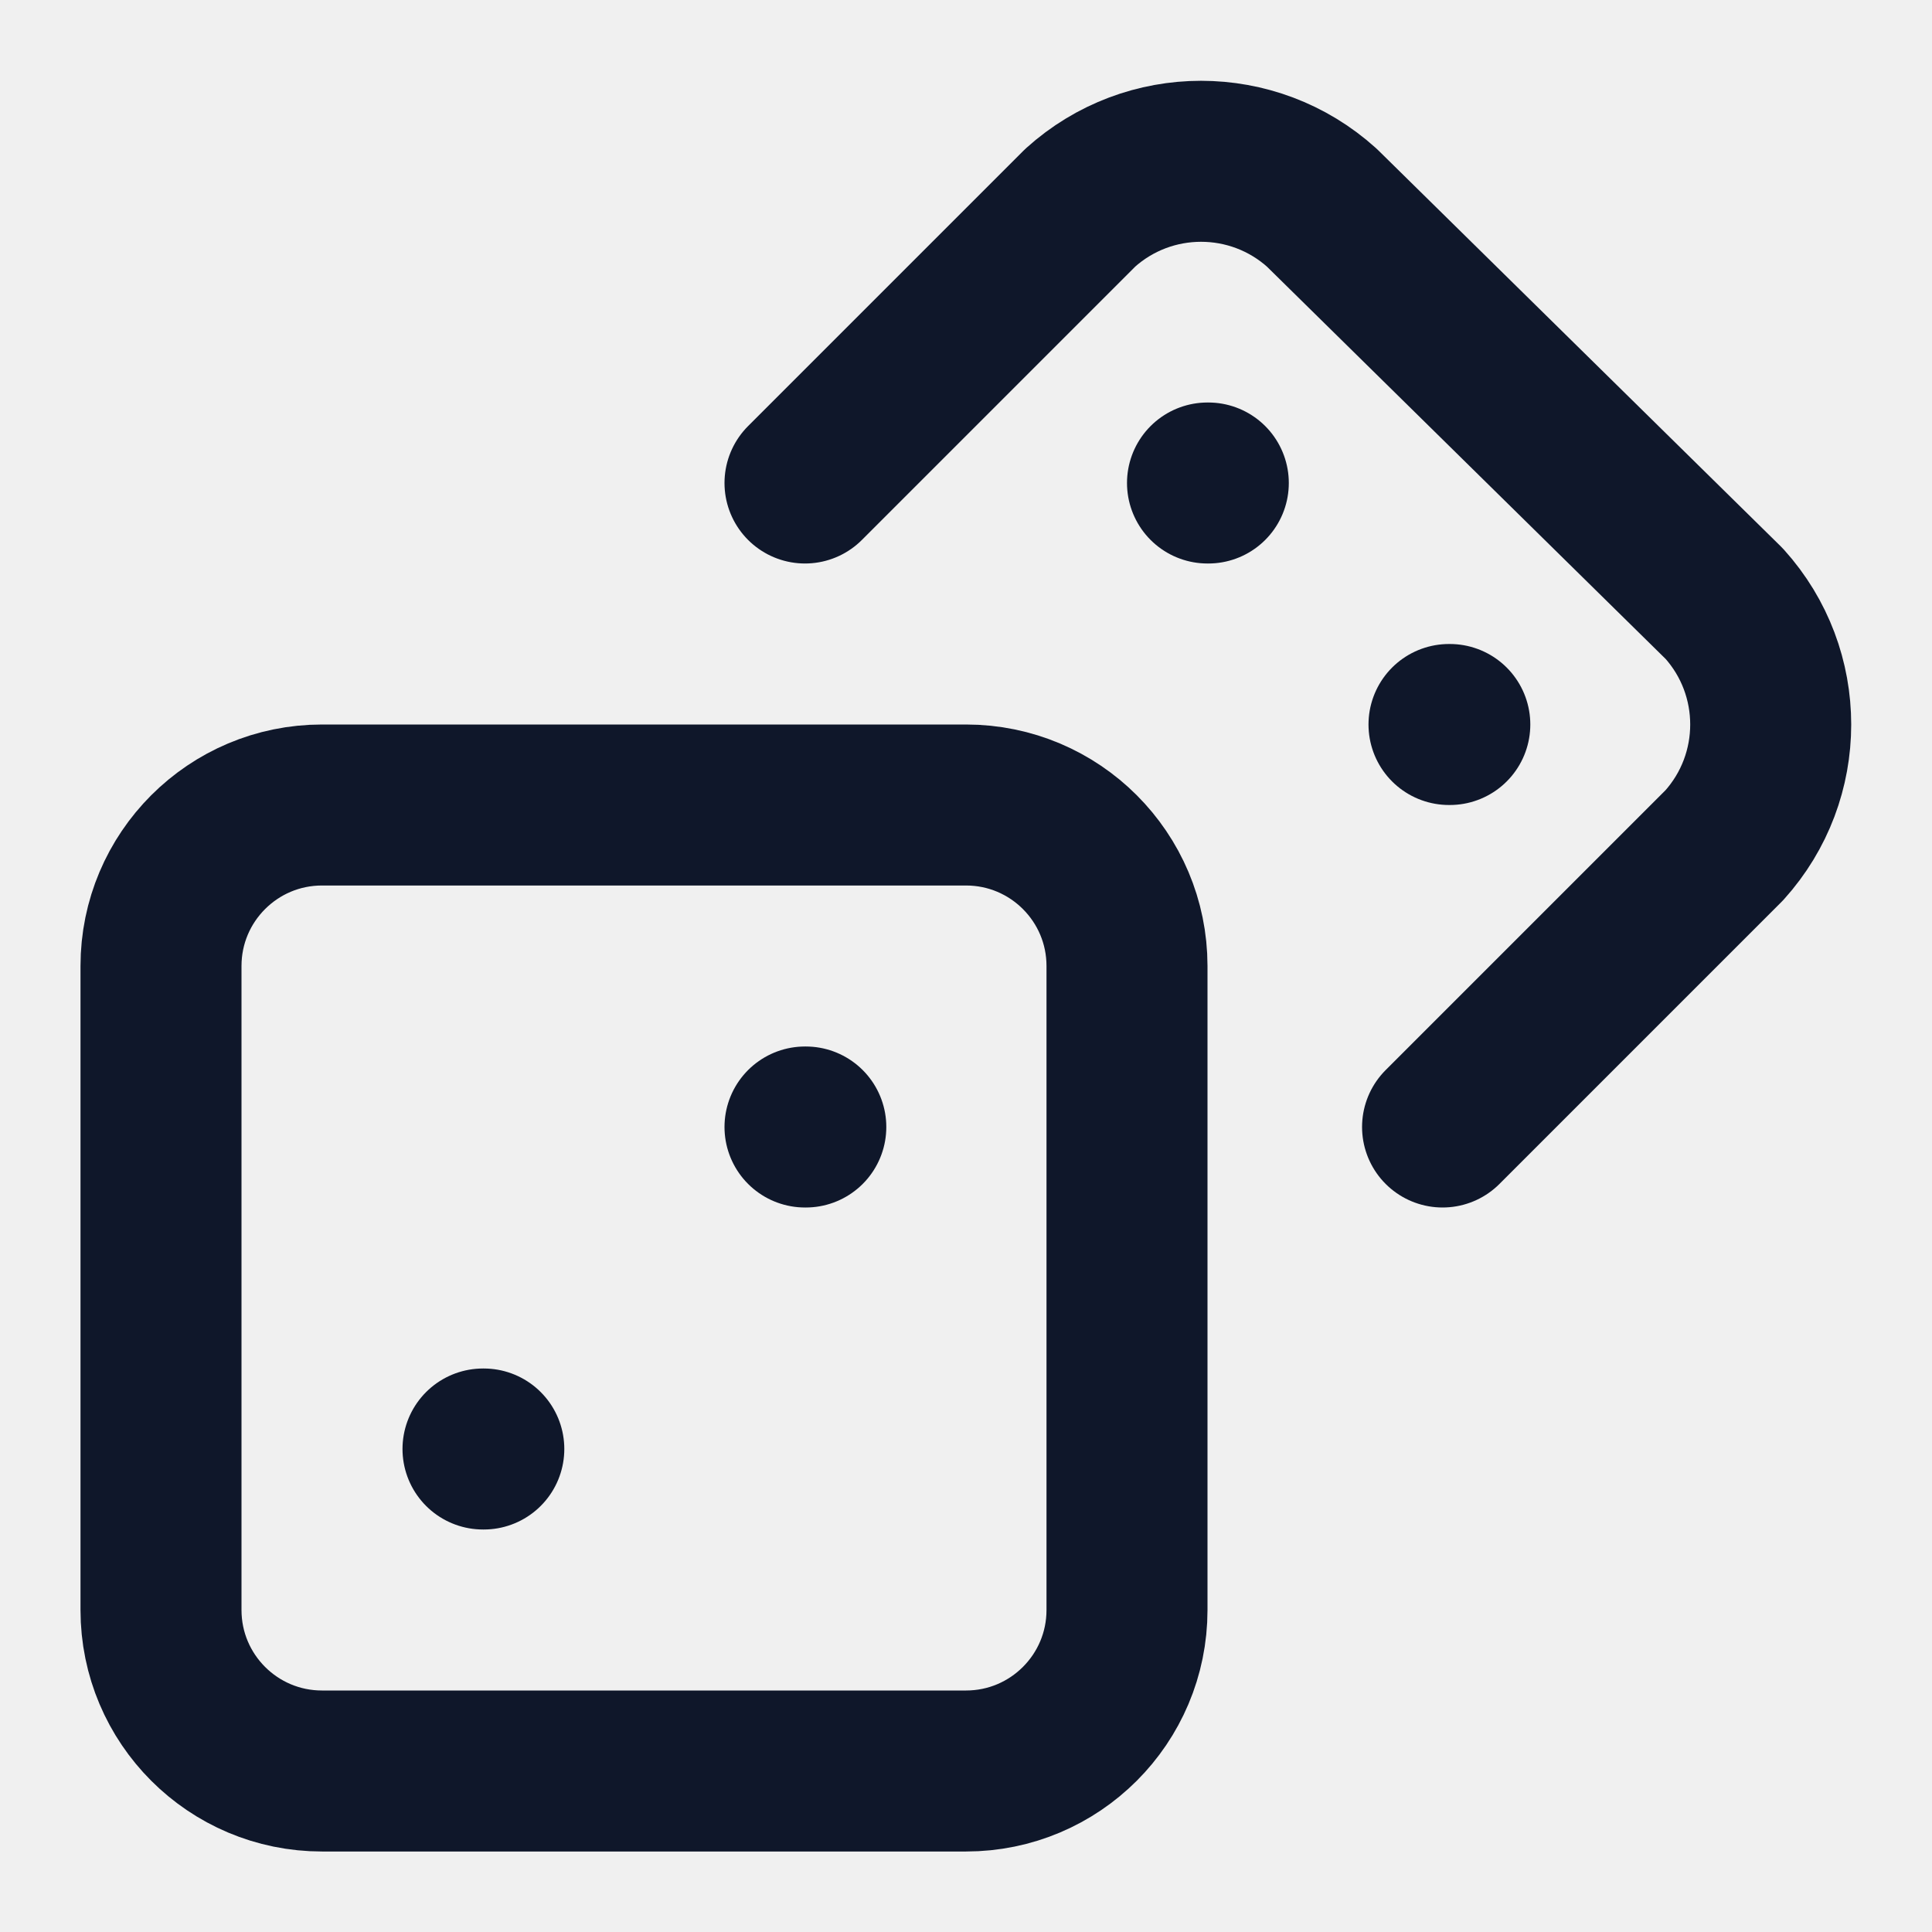
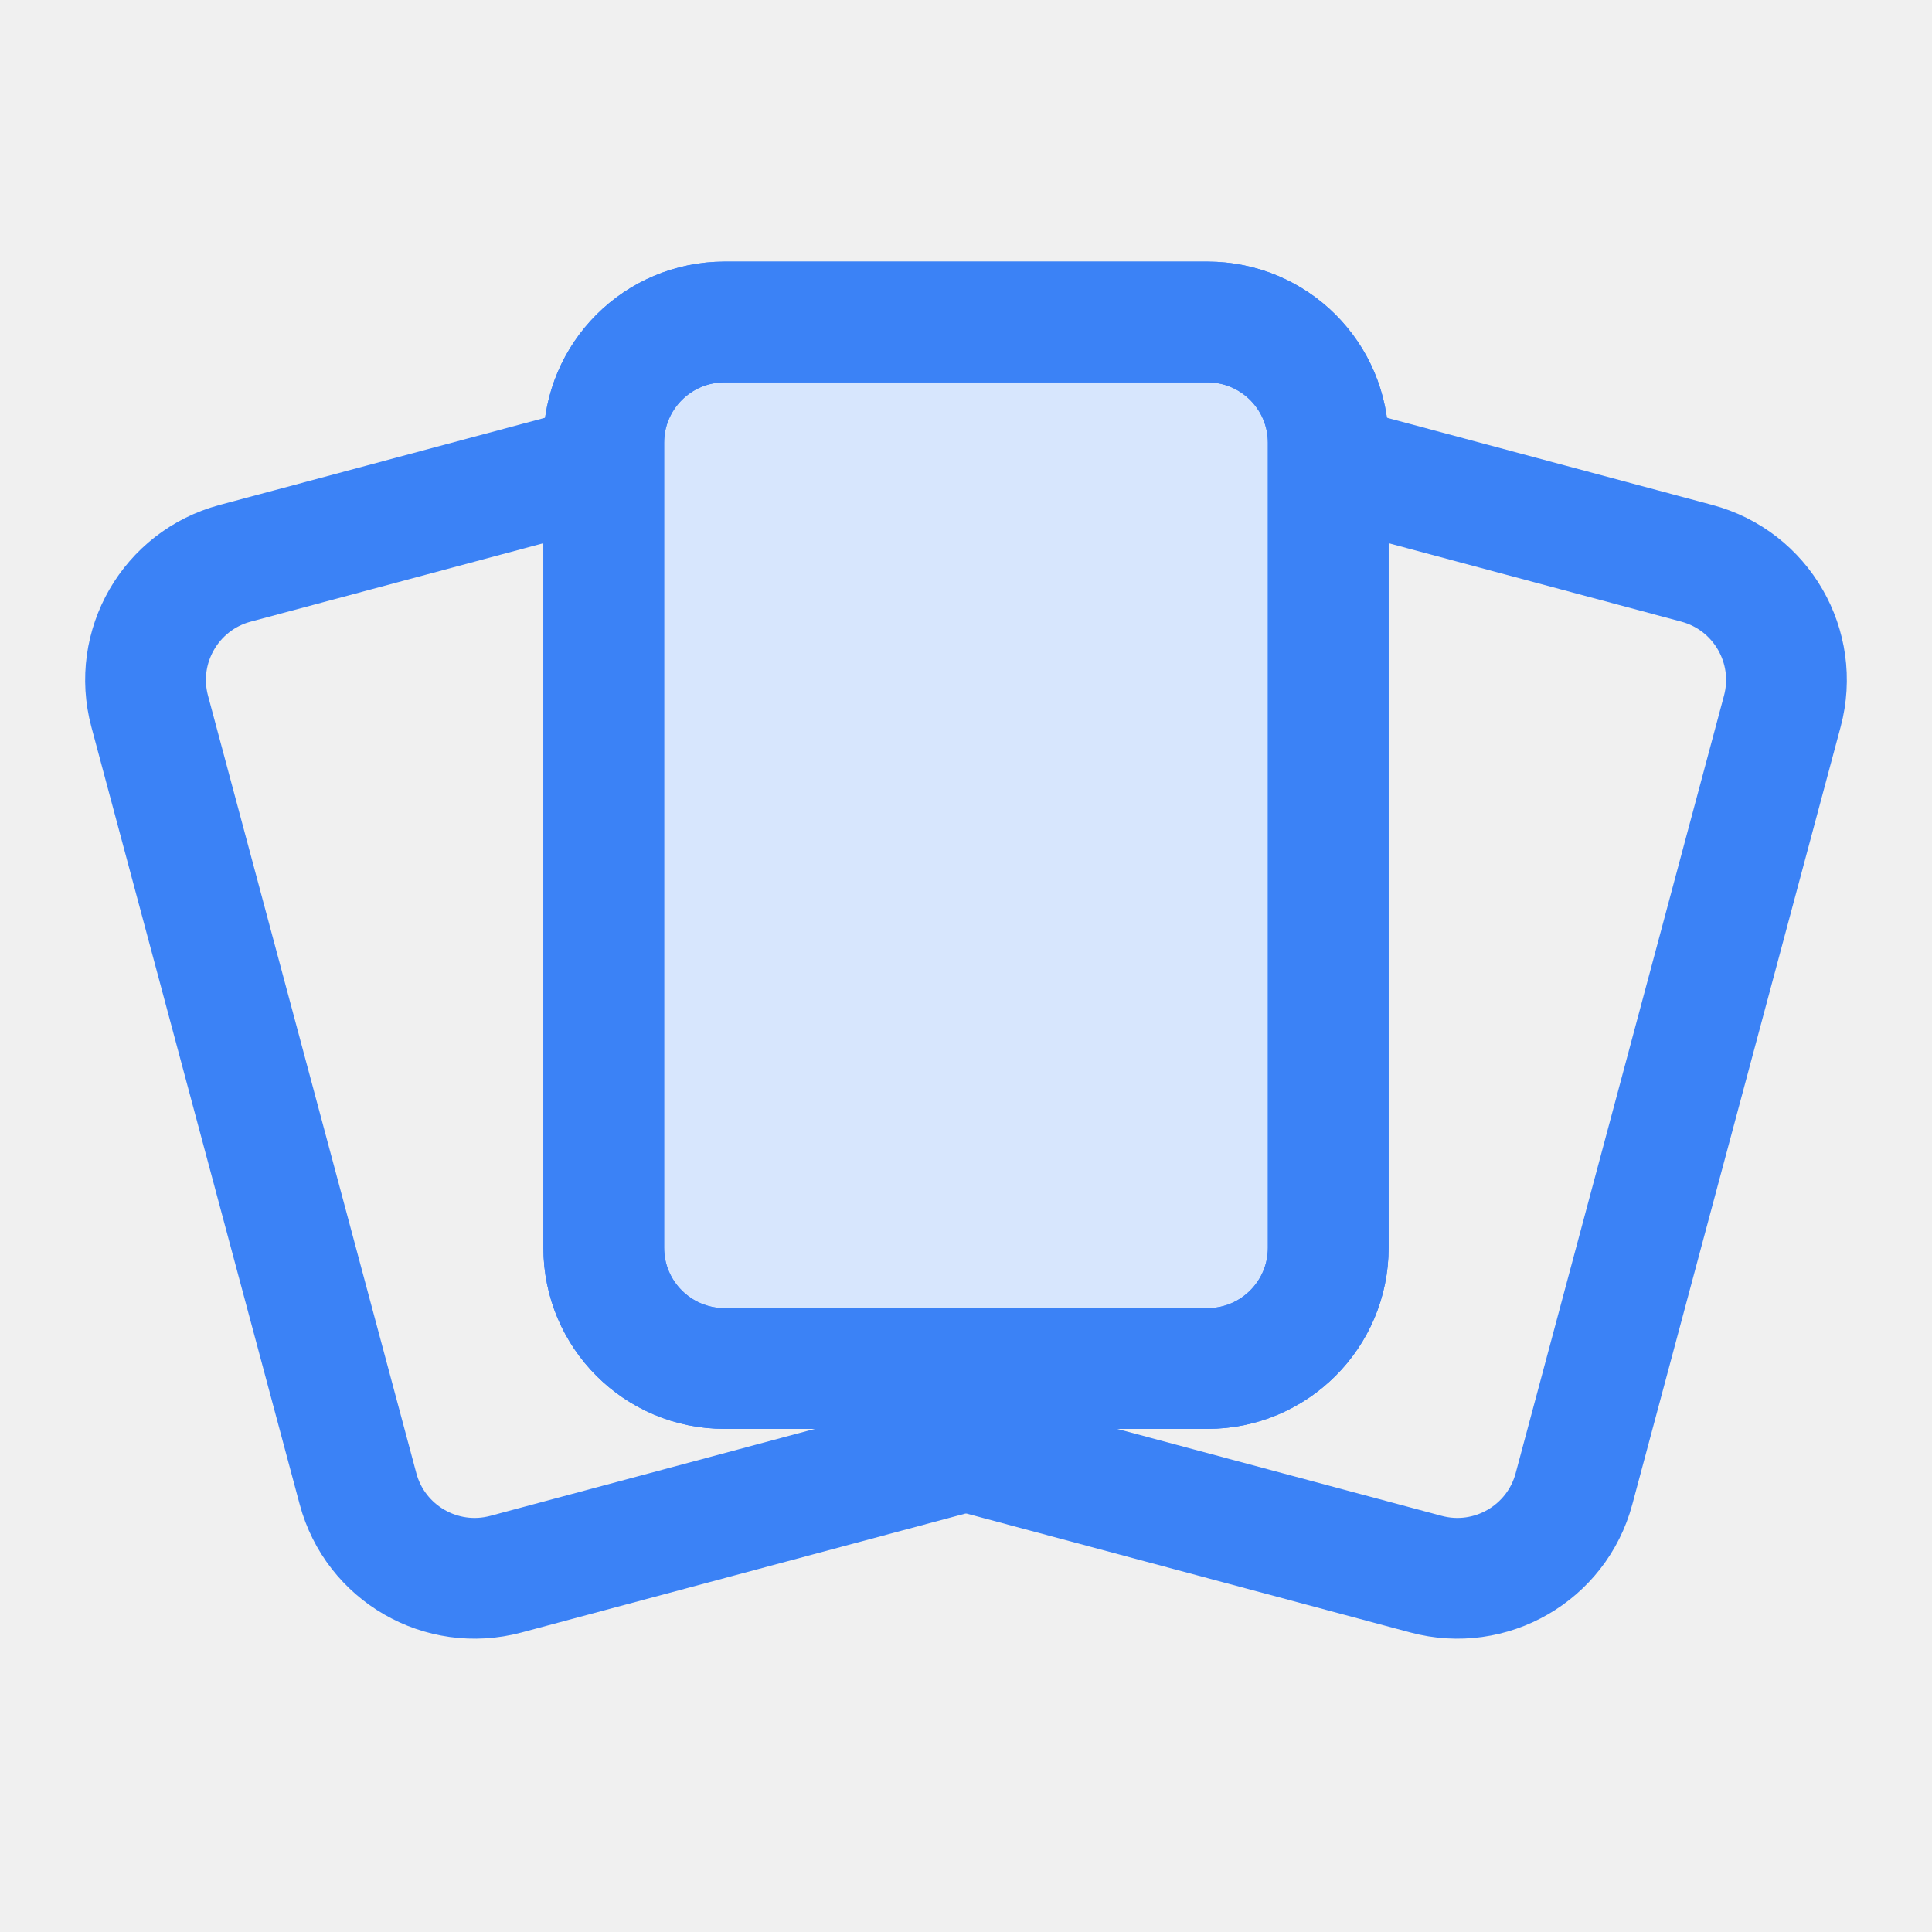
- <svg xmlns="http://www.w3.org/2000/svg" viewBox="0 0 24 24" fill="none" stroke-width="2" stroke-linecap="round" stroke-linejoin="round">
+ <svg xmlns="http://www.w3.org/2000/svg" viewBox="0 0 24 24" fill="none" stroke-width="1.5" stroke-linecap="round" stroke-linejoin="round">
  <style>
-     path, rect { stroke: #0f172a; }
+     rect { stroke: #3b82f6; }
+     .bg { fill: white; }
+     .overlay { fill: #3b82f6; fill-opacity: 0.2; }
    @media (prefers-color-scheme: dark) {
-       path, rect { stroke: #e2e8f0; }
+       rect { stroke: #60a5fa; }
+       .bg { fill: #1e293b; }
+       .overlay { fill: #60a5fa; fill-opacity: 0.2; }
    }
  </style>
-   <rect width="12" height="12" x="2" y="10" rx="2" ry="2" />
-   <path d="m17.92 14 3.5-3.5a2.24 2.24 0 0 0 0-3l-5-4.92a2.24 2.24 0 0 0-3 0L10 6" />
-   <path d="M6 18h.01" />
-   <path d="M10 14h.01" />
-   <path d="M15 6h.01" />
-   <path d="M18 9h.01" />
+   <rect x="3" y="6" width="9" height="13" rx="1.5" transform="rotate(-15 7.5 12.5)" />
+   <rect x="12" y="6" width="9" height="13" rx="1.5" transform="rotate(15 16.5 12.5)" />
+   <rect class="bg" x="7.5" y="4" width="9" height="13" rx="1.5" />
+   <rect class="overlay" x="7.5" y="4" width="9" height="13" rx="1.5" />
</svg>
